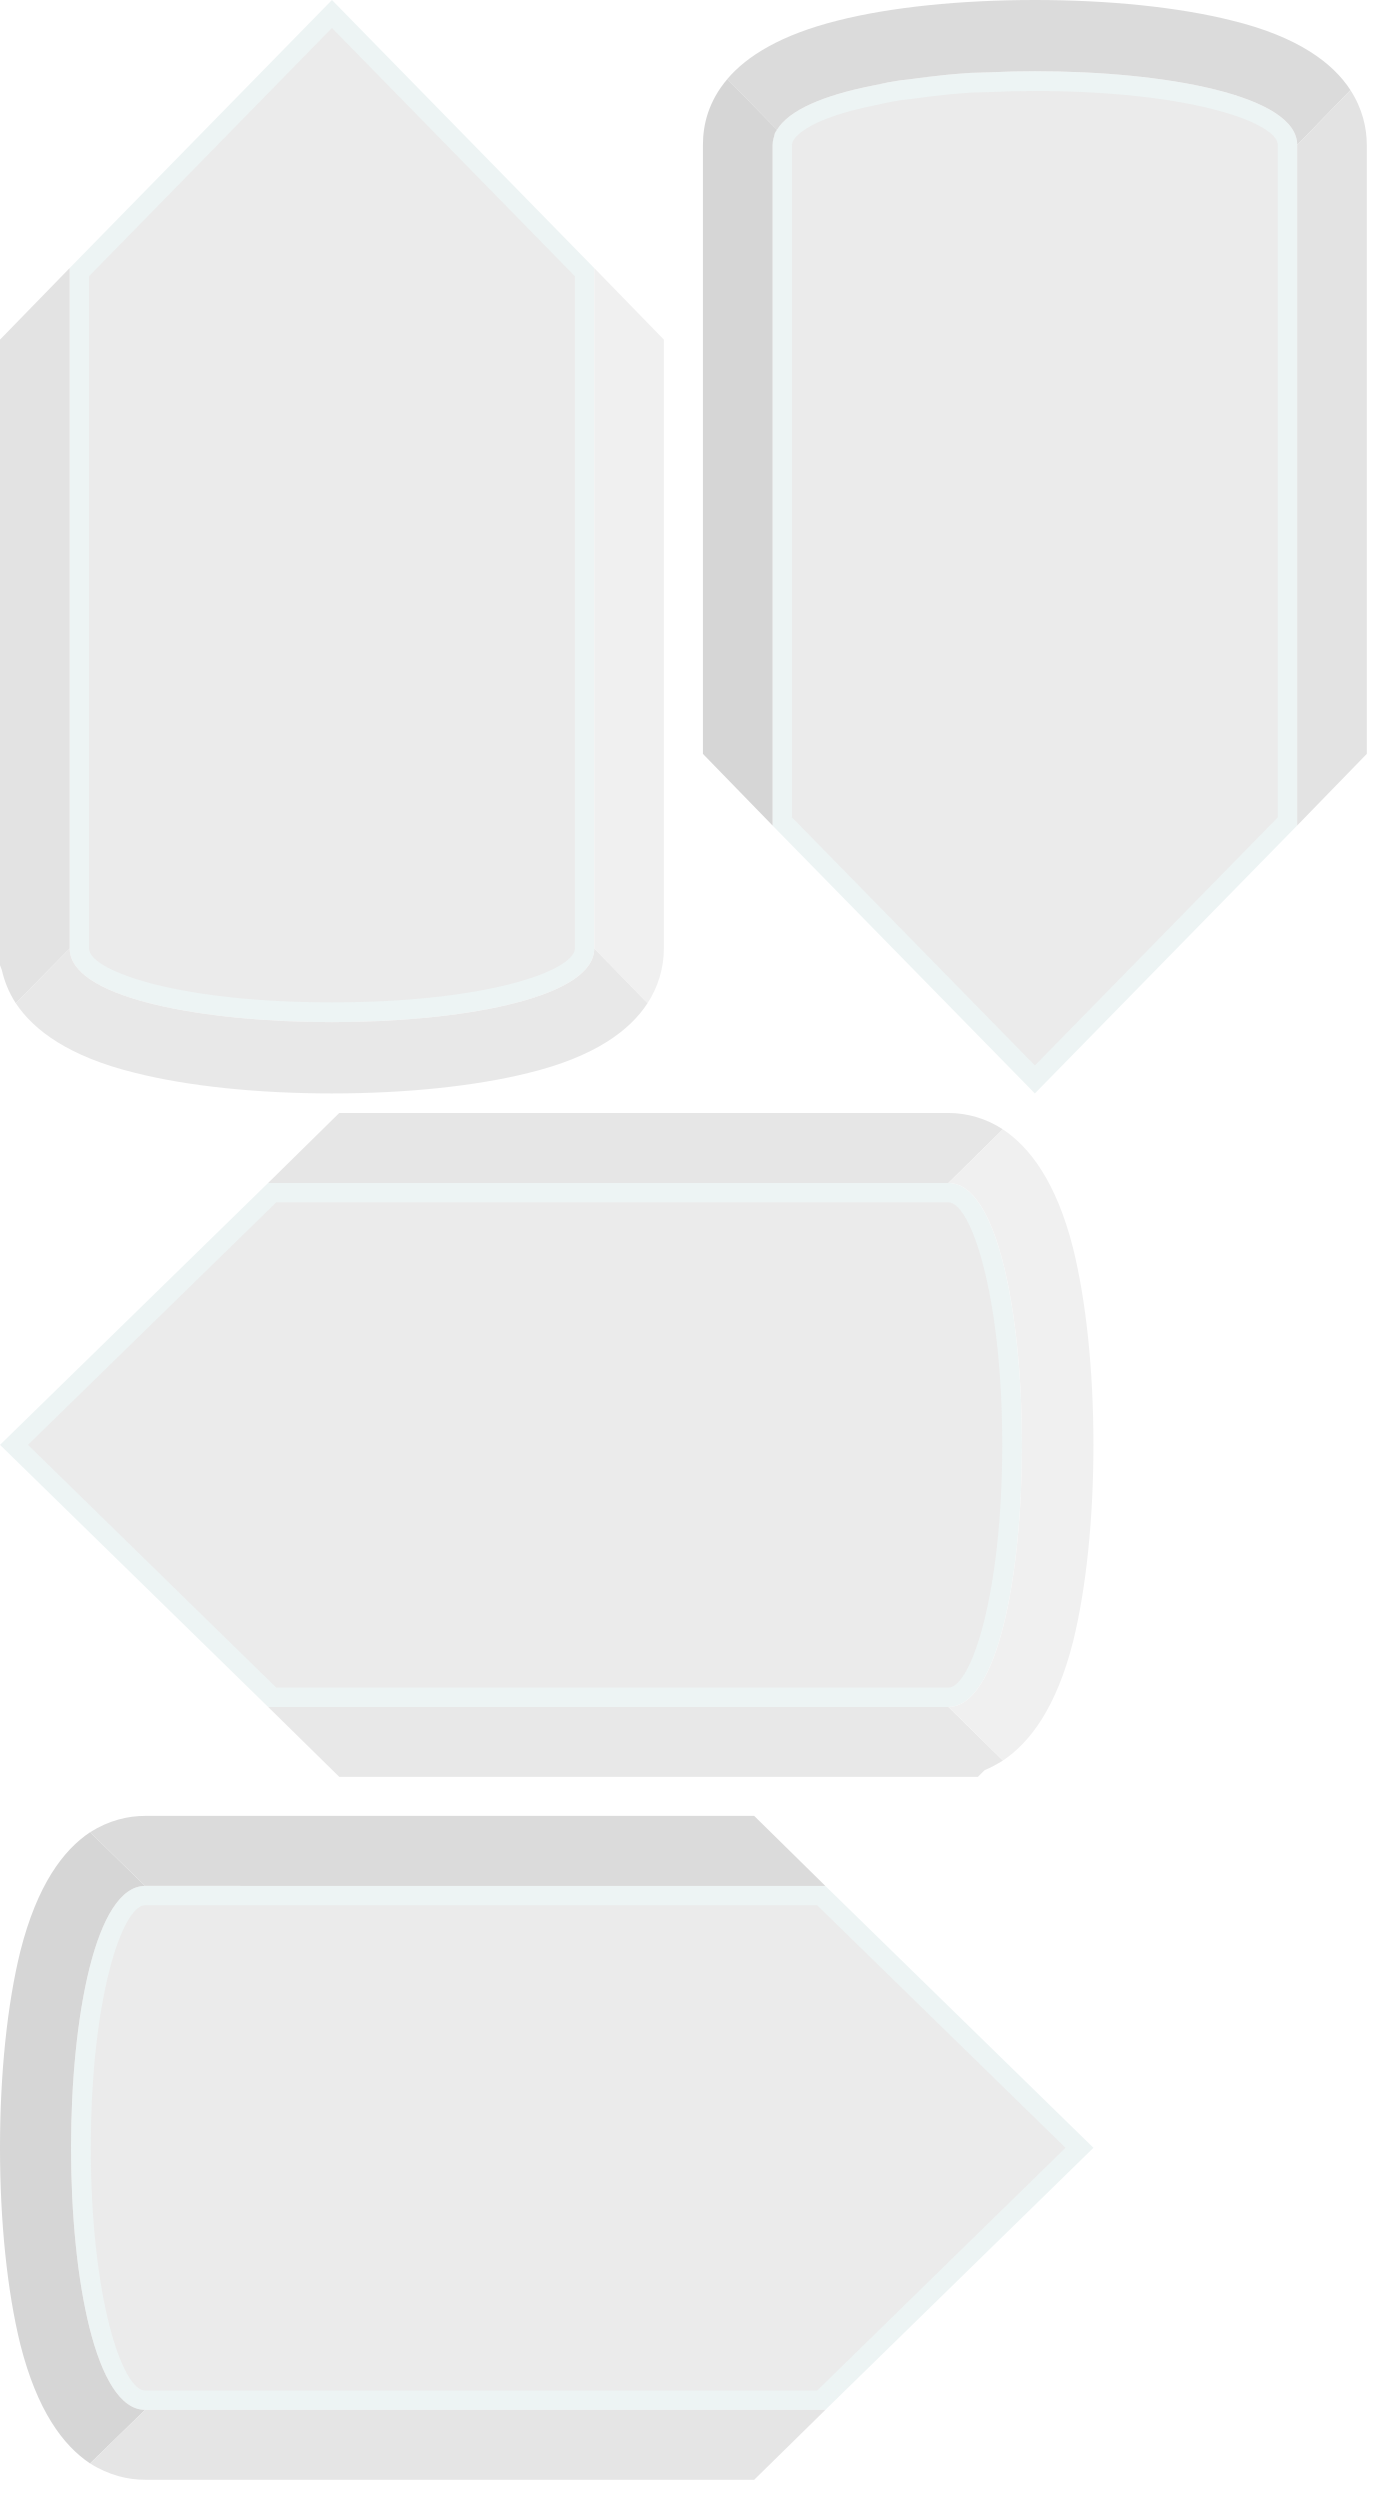
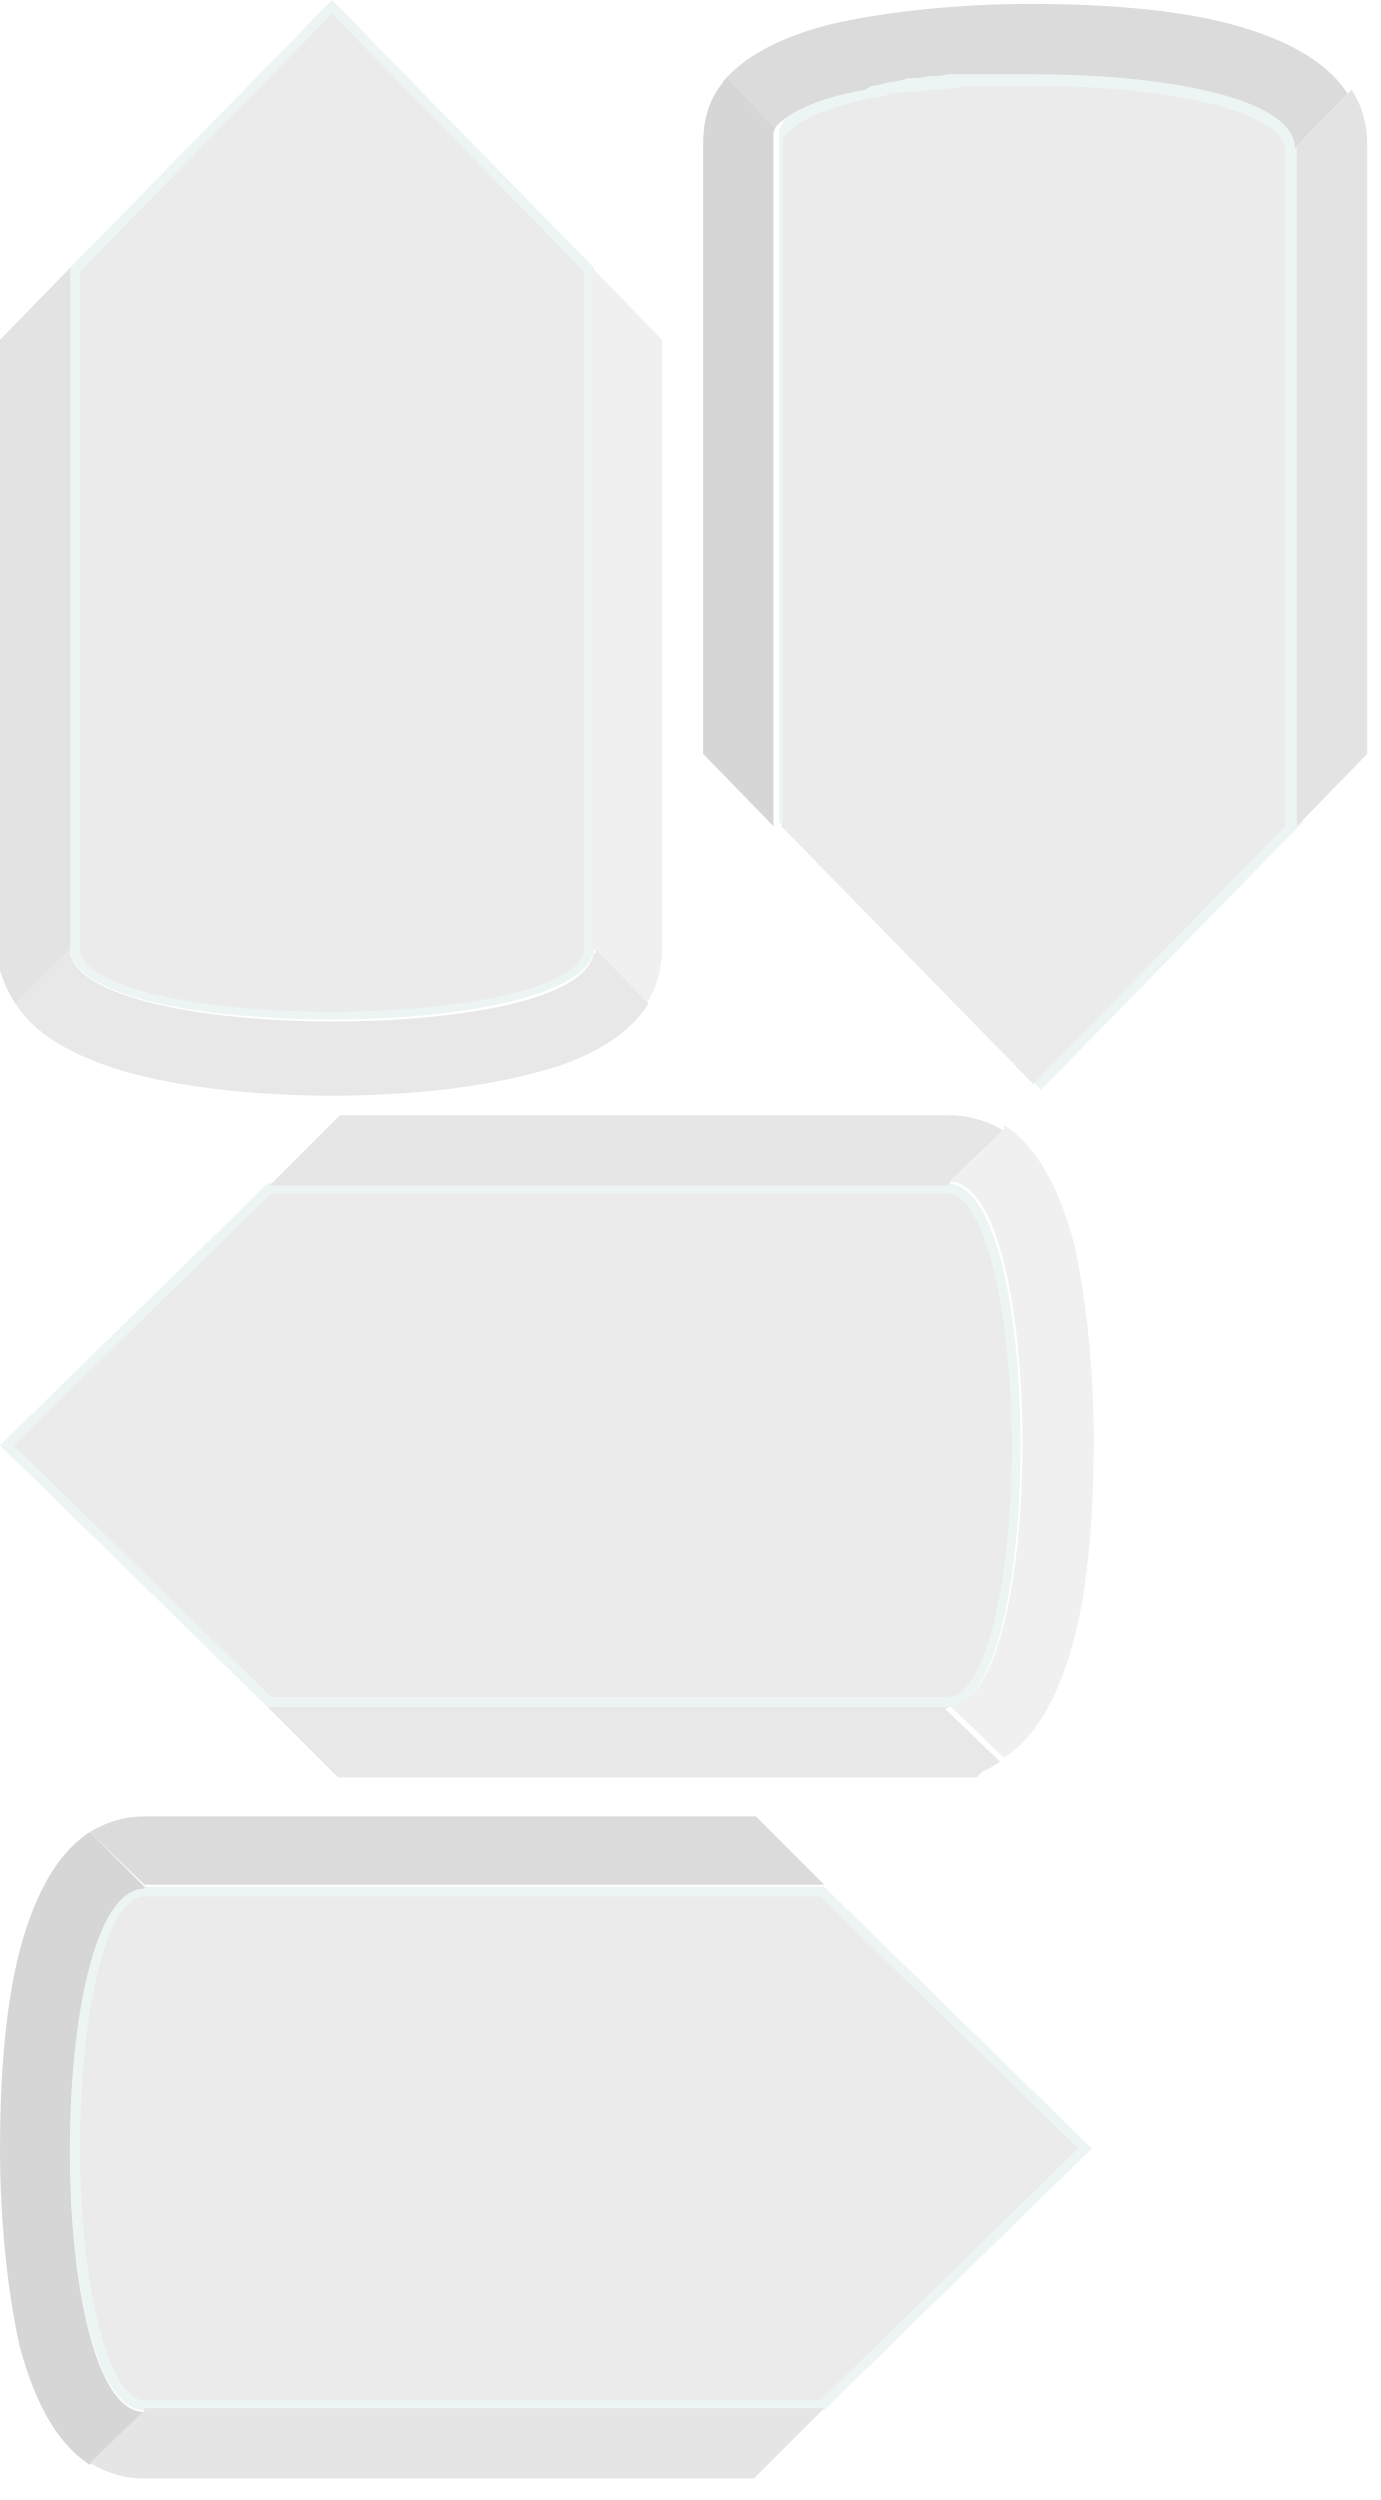
- <svg xmlns="http://www.w3.org/2000/svg" width="70.66" height="128.036" viewBox="0 0 70.66 128.036">
-   <path fill="#EBEBEB" d="M40.064 42.069V7.424c0-.043.006-.094.012-.144l.061-.229c.029-.042.064-.108.08-.135.492-.819 2.086-1.536 4.492-2.017.303-.068.588-.127.881-.184.314-.063.629-.108.949-.137.035-.003.127-.016.16-.026.254-.03.572-.073.898-.113a41.473 41.473 0 0 1 2.021-.194l2.346-.078c.35-.008.693-.012 1.037-.012 7.254 0 12.938 1.436 12.938 3.269v34.645L53.001 55.284 40.064 42.069z" />
-   <path fill="#EDF4F4" d="M53.001 4.661c8.01 0 12.441 1.633 12.441 2.763V41.86L53.001 54.568 40.558 41.859V7.427c0-.021.004-.043.004-.043l.002-.011.002-.003c.012-.035.027-.095.037-.136l.037-.056c.15-.253.896-1.128 4.146-1.781.293-.068.588-.13.885-.186l.08-.014a8.24 8.24 0 0 1 .787-.115 1.29 1.29 0 0 0 .186-.02c.305-.043.605-.083.91-.121l.023-.003a37.117 37.117 0 0 1 1.988-.19l.115-.006c.189-.008.379-.013.568-.017l.393-.01c.379-.018.756-.032 1.135-.042l.125-.001c.339-.006.679-.011 1.02-.011m0-1.012a45.33 45.33 0 0 0-2.316.056c-.322.01-.648.014-.967.028l-.136.007c-.332.023-.662.051-.986.082-.014.001-.027.003-.041.003-.344.034-.684.071-1.018.112h-.002c-.346.042-.691.088-1.037.137a8.816 8.816 0 0 0-.928.131l-.074.012c-.297.058-.592.118-.873.184l-.012.002c-2.404.481-4.209 1.23-4.818 2.25a.59.59 0 0 0-.105.167l-.008.017-.045.185-.016.042a1.157 1.157 0 0 0-.033.144 1.591 1.591 0 0 0-.02.218V42.28L53 56l13.432-13.721V7.424c.001-2.533-6.729-3.775-13.431-3.775z" />
-   <path fill="#DBDBDB" d="M44.613 4.401l.012-.002c.283-.064.576-.125.873-.183l.074-.012c.326-.064.654-.11.986-.139.33-.046.652-.089.979-.129h.002c.334-.042.674-.078 1.018-.112.014 0 .027-.002.041-.003.375-.035.748-.064 1.123-.089.318-.014.643-.018.967-.028.383-.018.766-.031 1.15-.042l.122-.002c.346-.008.695-.012 1.043-.012 6.701 0 13.432 1.242 13.432 3.775l2.729-2.807c-.893-1.384-2.689-2.741-6.086-3.568C60.361.366 56.781 0 53.001 0c-3.811 0-7.389.366-10.084 1.049-2.912.726-4.668 1.818-5.67 3l2.545 2.602c.612-1.019 2.416-1.769 4.821-2.25z" />
-   <path fill="#E3E3E3" d="M66.433 7.424v34.854L70 38.608V7.424c0-.863-.221-1.858-.838-2.808l-2.729 2.808z" />
-   <path fill="#D6D6D6" d="M39.568 7.424c.002-.123.02-.244.053-.362l.016-.042.045-.186.01-.017a.6.6 0 0 1 .104-.167L37.25 4.049C36.289 5.184 36 6.371 36 7.424V38.61l3.568 3.67V7.424z" />
-   <path fill="#EBEBEB" d="M17.001 51.841c-7.063 0-12.62-1.339-12.924-3.116a.93.93 0 0 1-.014-.15V13.938L17.001.716 29.94 13.938v34.637a.874.874 0 0 1-.015.154c-.302 1.772-5.86 3.112-12.924 3.112z" />
-   <path fill="#EDF4F4" d="M17.001 1.432l12.443 12.716v34.427c0 .021-.004.047-.006.064-.193 1.131-4.623 2.697-12.438 2.697-7.813 0-12.242-1.566-12.436-2.688-.003-.028-.007-.055-.007-.071V14.148L17.001 1.432m0-1.432L3.567 13.729v34.847c0 .071.007.154.021.237.404 2.357 6.909 3.534 13.412 3.534 6.505 0 13.009-1.176 13.412-3.534.014-.083.021-.167.021-.237V13.729L17.001 0z" />
-   <path fill="#F0F0F0" d="M30.435 48.575l2.728 2.804A5.146 5.146 0 0 0 34 48.575V17.394l-3.565-3.665v34.846z" />
-   <path fill="#E8E8E8" d="M30.414 48.813c-.403 2.358-6.908 3.534-13.412 3.534S3.994 51.17 3.589 48.813a1.44 1.44 0 0 1-.021-.237L.81 51.381c.92 1.384 2.717 2.735 6.109 3.565C9.614 55.627 13.191 56 17.001 56c3.781 0 7.361-.373 10.077-1.054 3.397-.83 5.193-2.184 6.084-3.567l-2.728-2.804c0 .08-.007.159-.02.238z" />
-   <path fill="#E3E3E3" d="M3.568 48.575V13.728L0 17.394v32.039l.092.239c.127.551.342 1.133.717 1.709l2.759-2.806z" />
-   <path fill="#EBEBEB" d="M13.939 86.922L.717 73.997 13.94 61.081h34.63c1.831 0 3.265 5.675 3.265 12.921s-1.434 12.922-3.265 12.922H13.94v-.002z" />
-   <path fill="#EDF4F4" d="M48.57 61.576c1.151 0 2.759 4.728 2.759 12.425 0 7.701-1.607 12.428-2.759 12.428H14.149L1.432 73.997l12.717-12.421H48.57m0-.99H13.73L0 73.997l13.73 13.422h34.84c5.028-.001 5.028-26.833 0-26.833z" />
-   <path fill="#E6E6E6" d="M48.57 60.586l2.788-2.749A5.115 5.115 0 0 0 48.57 57H17.375l-3.645 3.587 34.84-.001z" />
-   <path fill="#E8E8E8" d="M48.57 87.418H13.73L17.374 91h32.709l.345-.342c.311-.127.624-.301.936-.494l-2.794-2.746z" />
-   <path fill="#F0F0F0" d="M51.358 57.837l-2.788 2.749c5.028 0 5.028 26.832 0 26.832l2.794 2.746c1.385-.92 2.738-2.717 3.591-6.082.671-2.716 1.045-6.29 1.045-10.085 0-3.791-.373-7.365-1.045-10.082-.855-3.366-2.207-5.158-3.597-6.078z" />
-   <path fill="#EBEBEB" d="M7.43 122.924c-1.842 0-3.287-5.677-3.287-12.923 0-7.244 1.445-12.919 3.287-12.919h34.631l13.224 12.915-13.224 12.927H7.43z" />
-   <path fill="#EDF4F4" d="M41.852 97.578l12.717 12.42-12.717 12.432H7.43c-1.161 0-2.779-4.728-2.779-12.426s1.619-12.428 2.78-12.428h34.421m.418-.989H7.43c-5.056 0-5.056 26.832 0 26.832h34.84L56 109.998 42.27 96.587z" />
-   <path fill="#DBDBDB" d="M42.27 96.587L38.625 93H7.431c-.874 0-1.844.223-2.818.837l2.818 2.748 34.839.002z" />
-   <path fill="#D6D6D6" d="M7.43 96.587l-2.817-2.75c-1.384.922-2.712 2.712-3.568 6.081C.373 102.633 0 106.208 0 109.998c0 3.794.373 7.37 1.045 10.087.855 3.367 2.184 5.157 3.568 6.079l2.817-2.744c-5.056-.001-5.056-26.833 0-26.833z" />
-   <path fill="#E5E5E5" d="M7.43 123.419l-2.817 2.744c.972.613 1.943.837 2.817.837h31.195l3.646-3.581H7.43z" />
+ <svg xmlns="http://www.w3.org/2000/svg" version="1.1" viewBox="0 0 70.7 128">
+   <defs>
+     <style>
+       .cls-1 {
+         fill: #f0f0f0;
+       }
+ 
+       .cls-2 {
+         fill: #edf4f4;
+       }
+ 
+       .cls-3 {
+         fill: #e5e5e5;
+       }
+ 
+       .cls-4 {
+         fill: #e3e3e3;
+       }
+ 
+       .cls-5 {
+         fill: #dbdbdb;
+       }
+ 
+       .cls-6 {
+         fill: #d6d6d6;
+       }
+ 
+       .cls-7 {
+         fill: #ebebeb;
+       }
+ 
+       .cls-8 {
+         fill: #e8e8e8;
+       }
+ 
+       .cls-9 {
+         fill: #e6e6e6;
+       }
+     </style>
+   </defs>
+   <g>
+     <g id="Layer_1">
+       <g id="dpad-up">
+         <path class="cls-2" d="M53,4.7c8,0,12.4,1.6,12.4,2.8v34.4l-12.4,12.7-12.4-12.7V7.4s0,0,0,0h0s0,0,0,0c0,0,0,0,0-.1h0c.2-.3.9-1.2,4.1-1.8.3,0,.6-.1.9-.2h0c.3,0,.5-.1.8-.1,0,0,.1,0,.2,0,.3,0,.6,0,.9-.1h0c.7,0,1.3-.1,2-.2h.1c.2,0,.4,0,.6,0h.4c.4,0,.8,0,1.1,0h.1c.3,0,.7,0,1,0M53,3.6c-.8,0-1.5,0-2.3,0-.3,0-.6,0-1,0h-.1c-.3,0-.7,0-1,0,0,0,0,0,0,0-.3,0-.7,0-1,.1h0c-.3,0-.7,0-1,.1-.3,0-.6,0-.9.1h0c-.3,0-.6.1-.9.2h0c-2.4.5-4.2,1.2-4.8,2.3,0,0,0,.1-.1.2h0s0,.2,0,.2h0c0,0,0,.1,0,.2,0,0,0,.1,0,.2v34.9l13.4,13.7,13.4-13.7V7.4c0-2.5-6.7-3.8-13.4-3.8Z" />
+         <path class="cls-7" d="M40.1,42.1V7.4s0,0,0-.1v-.2c0,0,.1-.1.1-.1.5-.8,2.1-1.5,4.5-2,.3,0,.6-.1.9-.2.3,0,.6-.1.9-.1,0,0,.1,0,.2,0,.3,0,.6,0,.9-.1.7,0,1.3-.1,2-.2h2.3c.3,0,.7,0,1,0,7.3,0,12.9,1.4,12.9,3.3v34.6l-12.9,13.2-12.9-13.2Z" />
+         <path class="cls-5" d="M44.6,4.4h0c.3,0,.6-.1.9-.2h0c.3,0,.7-.1,1-.2.3,0,.7,0,1-.1h0c.3,0,.7,0,1-.1,0,0,0,0,0,0,.4,0,.7,0,1.1,0,.3,0,.6,0,1,0,.4,0,.8,0,1.2,0h.1c.3,0,.7,0,1,0,6.7,0,13.4,1.2,13.4,3.8l2.7-2.8c-.9-1.4-2.7-2.7-6.1-3.6-2.7-.7-6.3-1-10.1-1s-7.4.4-10.1,1c-2.9.7-4.7,1.8-5.7,3l2.5,2.6c.6-1,2.4-1.8,4.8-2.2Z" />
+         <path class="cls-4" d="M66.4,7.4v34.9l3.6-3.7V7.4c0-.9-.2-1.9-.8-2.8l-2.7,2.8Z" />
+         <path class="cls-6" d="M39.6,7.4c0-.1,0-.2,0-.4h0s0-.2,0-.2h0c0,0,0-.1.1-.2l-2.5-2.6c-1,1.1-1.2,2.3-1.2,3.4v31.2l3.6,3.7V7.4Z" />
+       </g>
+       <g id="dpad-down">
+         <path class="cls-2" d="M17,1.4l12.4,12.7v34.4s0,0,0,0c-.2,1.1-4.6,2.7-12.4,2.7s-12.2-1.6-12.4-2.7c0,0,0,0,0,0V14.1L17,1.4M17,0L3.6,13.7v34.8c0,0,0,.2,0,.2.4,2.4,6.9,3.5,13.4,3.5s13-1.2,13.4-3.5c0,0,0-.2,0-.2V13.7L17,0Z" />
+         <path class="cls-7" d="M17,51.8c-7.1,0-12.6-1.3-12.9-3.1,0,0,0,0,0-.2V13.9L17,.7l12.9,13.2v34.6c0,0,0,.1,0,.2-.3,1.8-5.9,3.1-12.9,3.1Z" />
+         <path class="cls-1" d="M30.4,48.6l2.7,2.8c.5-.8.8-1.8.8-2.8v-31.2l-3.6-3.7v34.8Z" />
+         <path class="cls-8" d="M30.4,48.8c-.4,2.4-6.9,3.5-13.4,3.5s-13-1.2-13.4-3.5c0,0,0-.2,0-.2l-2.8,2.8c.9,1.4,2.7,2.7,6.1,3.6,2.7.7,6.3,1.1,10.1,1.1s7.4-.4,10.1-1.1c3.4-.8,5.2-2.2,6.1-3.6l-2.7-2.8c0,0,0,.2,0,.2Z" />
+         <path class="cls-4" d="M3.6,48.6V13.7l-3.6,3.7v32.3c.2.6.4,1.1.8,1.7,0,0,2.8-2.8,2.8-2.8Z" />
+       </g>
+       <g id="dpad-right">
+         <path class="cls-2" d="M48.6,61.6c1.2,0,2.8,4.7,2.8,12.4s-1.6,12.4-2.8,12.4H14.1l-12.7-12.4,12.7-12.4h34.4M48.6,60.6H13.7L0,74l13.7,13.4h34.8c5,0,5-26.8,0-26.8Z" />
+         <path class="cls-7" d="M13.9,86.9L.7,74l13.2-12.9h34.6c1.8,0,3.3,5.7,3.3,12.9s-1.4,12.9-3.3,12.9H13.9s0,0,0,0Z" />
+         <path class="cls-9" d="M48.6,60.6l2.8-2.7c-.8-.5-1.8-.8-2.8-.8h-31.2l-3.6,3.6h34.8Z" />
+         <path class="cls-8" d="M48.6,87.4H13.7l3.6,3.6h32.7l.3-.3c.3-.1.6-.3.9-.5,0,0-2.8-2.7-2.8-2.7Z" />
+         <path class="cls-1" d="M51.4,57.8l-2.8,2.7c5,0,5,26.8,0,26.8l2.8,2.7c1.4-.9,2.7-2.7,3.6-6.1.7-2.7,1-6.3,1-10.1s-.4-7.4-1-10.1c-.9-3.4-2.2-5.2-3.6-6.1Z" />
+       </g>
+       <g id="dpad-left">
+         <path class="cls-2" d="M41.9,97.6l12.7,12.4-12.7,12.4H7.4c-1.2,0-2.8-4.7-2.8-12.4s1.6-12.4,2.8-12.4h34.4M42.3,96.6H7.4c-5.1,0-5.1,26.8,0,26.8h34.8l13.7-13.4-13.7-13.4Z" />
+         <path class="cls-7" d="M7.4,122.9c-1.8,0-3.3-5.7-3.3-12.9s1.4-12.9,3.3-12.9h34.6l13.2,12.9-13.2,12.9s-34.6,0-34.6,0Z" />
+         <path class="cls-5" d="M42.3,96.6l-3.6-3.6H7.4c-.9,0-1.8.2-2.8.8l2.8,2.7h34.8Z" />
+         <path class="cls-6" d="M7.4,96.6l-2.8-2.8c-1.4.9-2.7,2.7-3.6,6.1-.7,2.7-1,6.3-1,10.1s.4,7.4,1,10.1c.9,3.4,2.2,5.2,3.6,6.1l2.8-2.7c-5.1,0-5.1-26.8,0-26.8Z" />
+         <path class="cls-3" d="M7.4,123.4l-2.8,2.7c1,.6,1.9.8,2.8.8h31.2l3.6-3.6H7.4Z" />
+       </g>
+     </g>
+   </g>
</svg>
